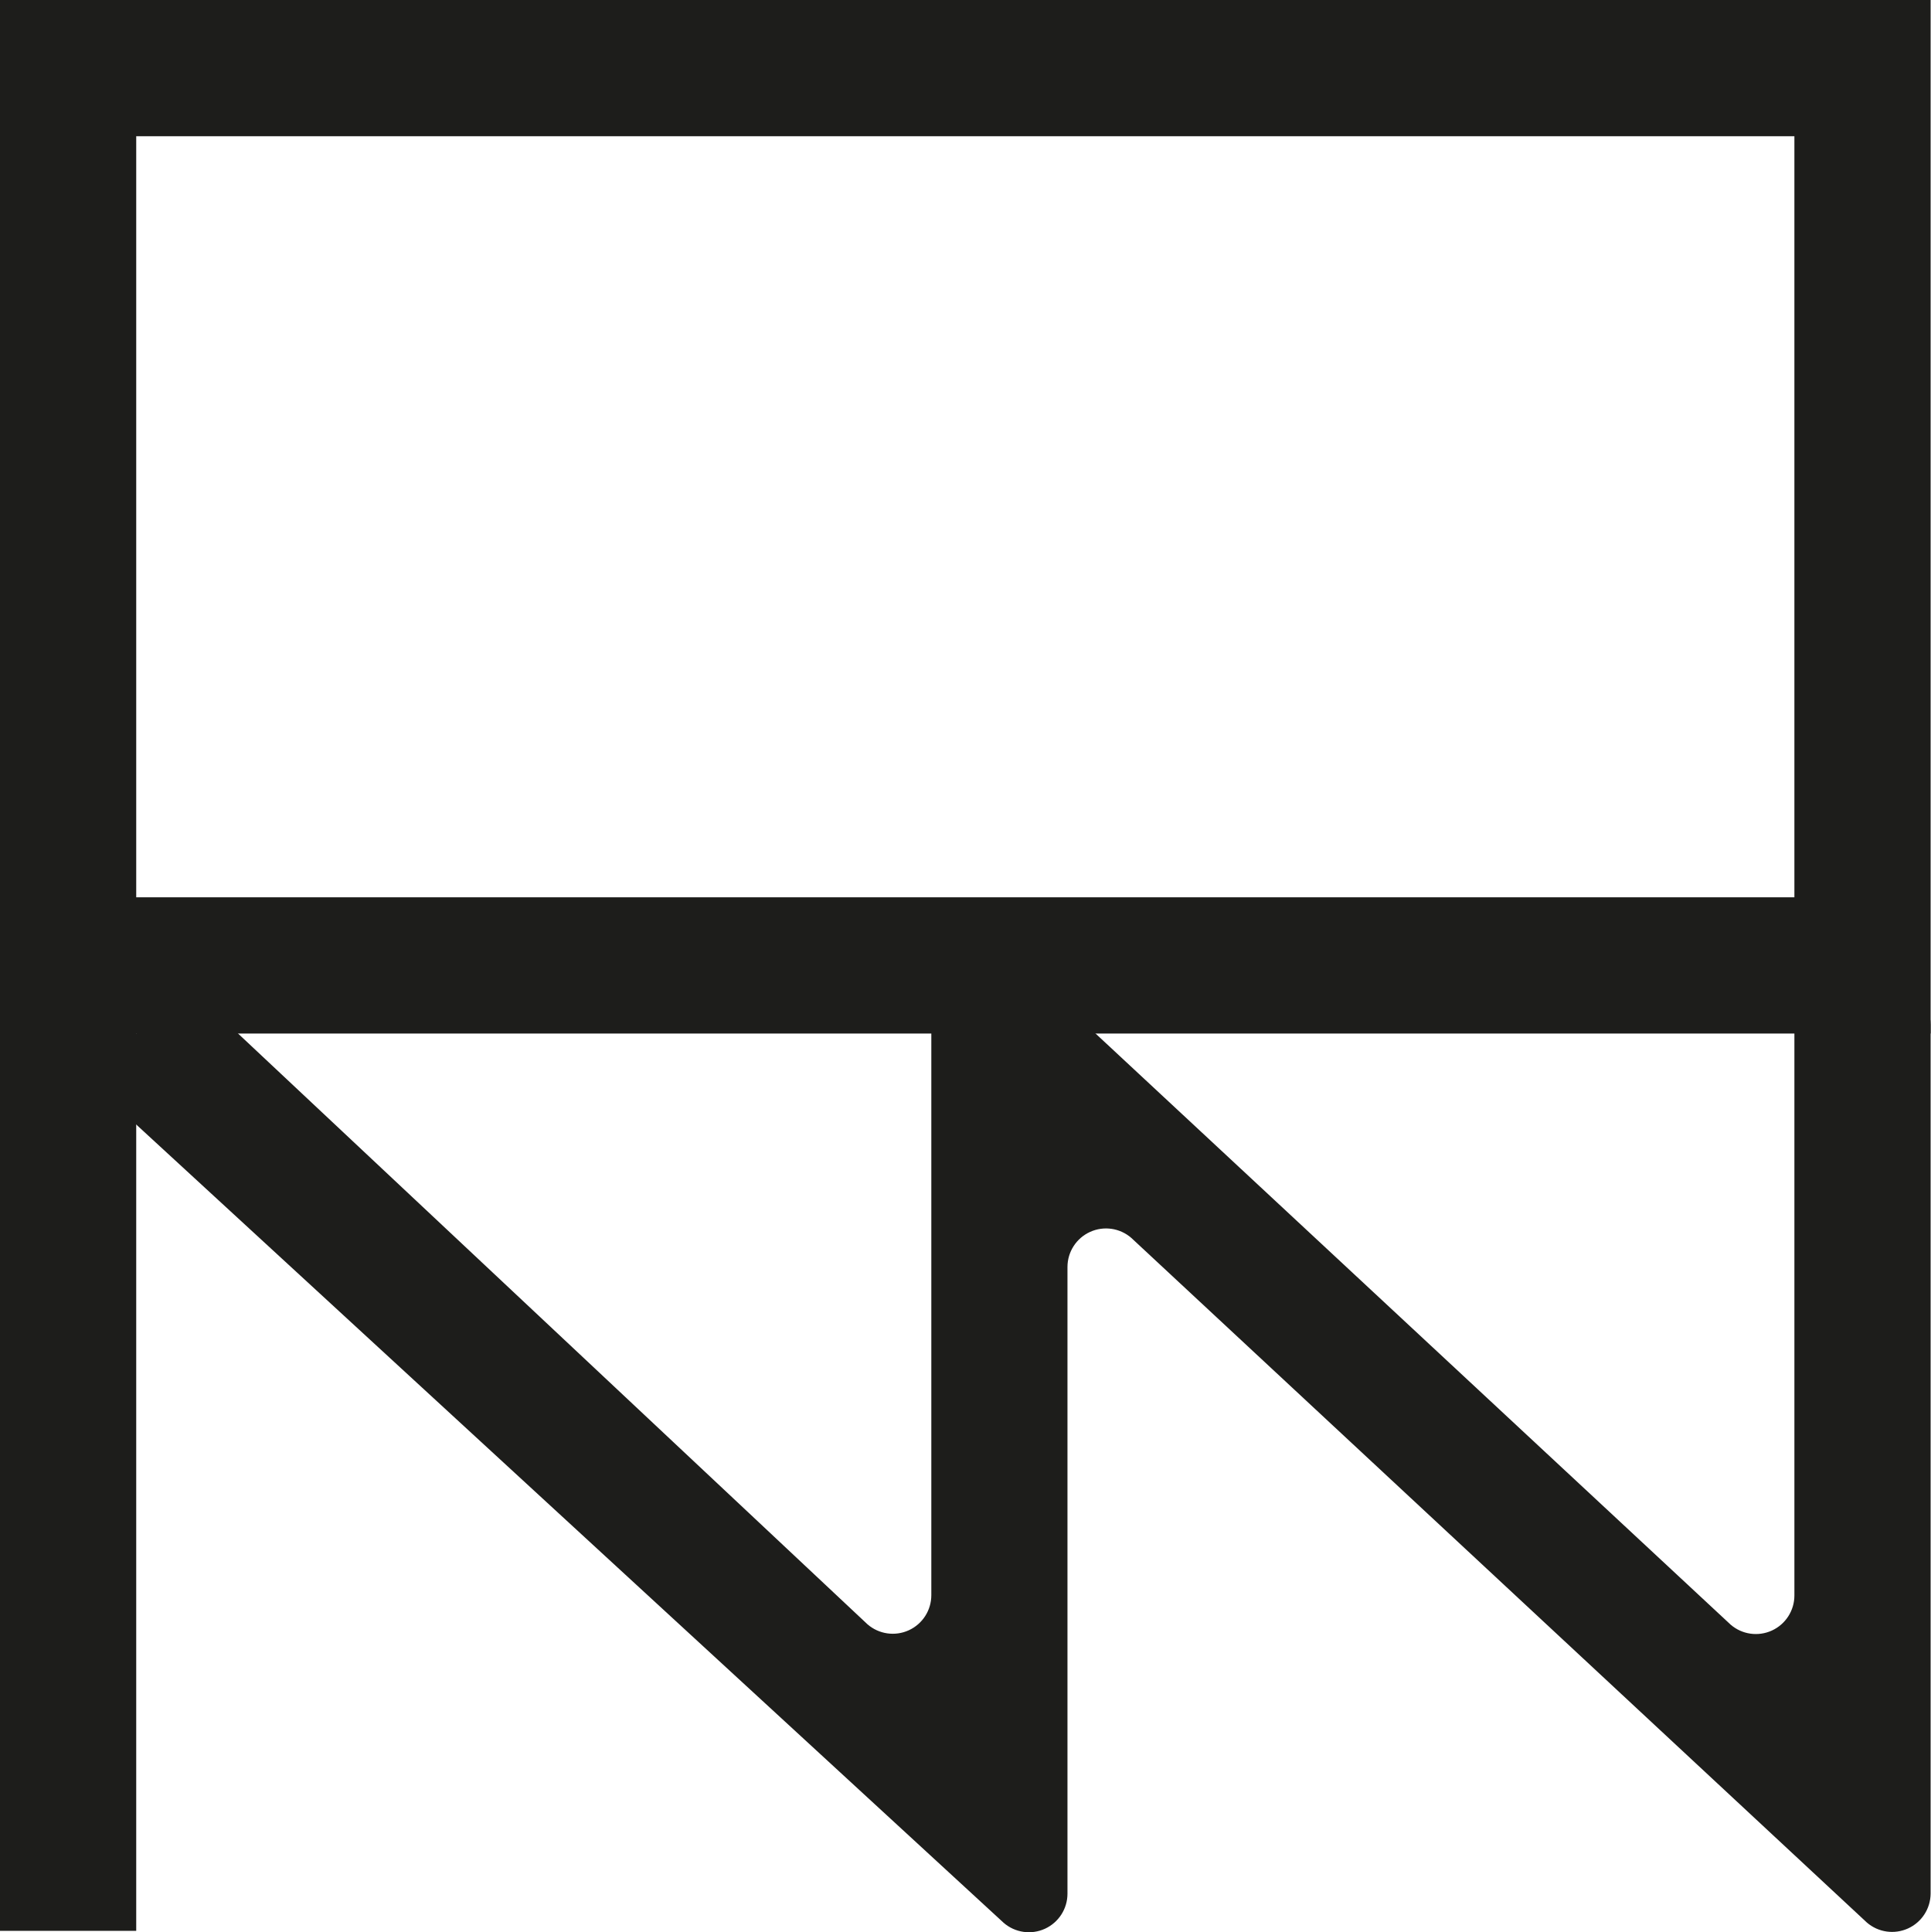
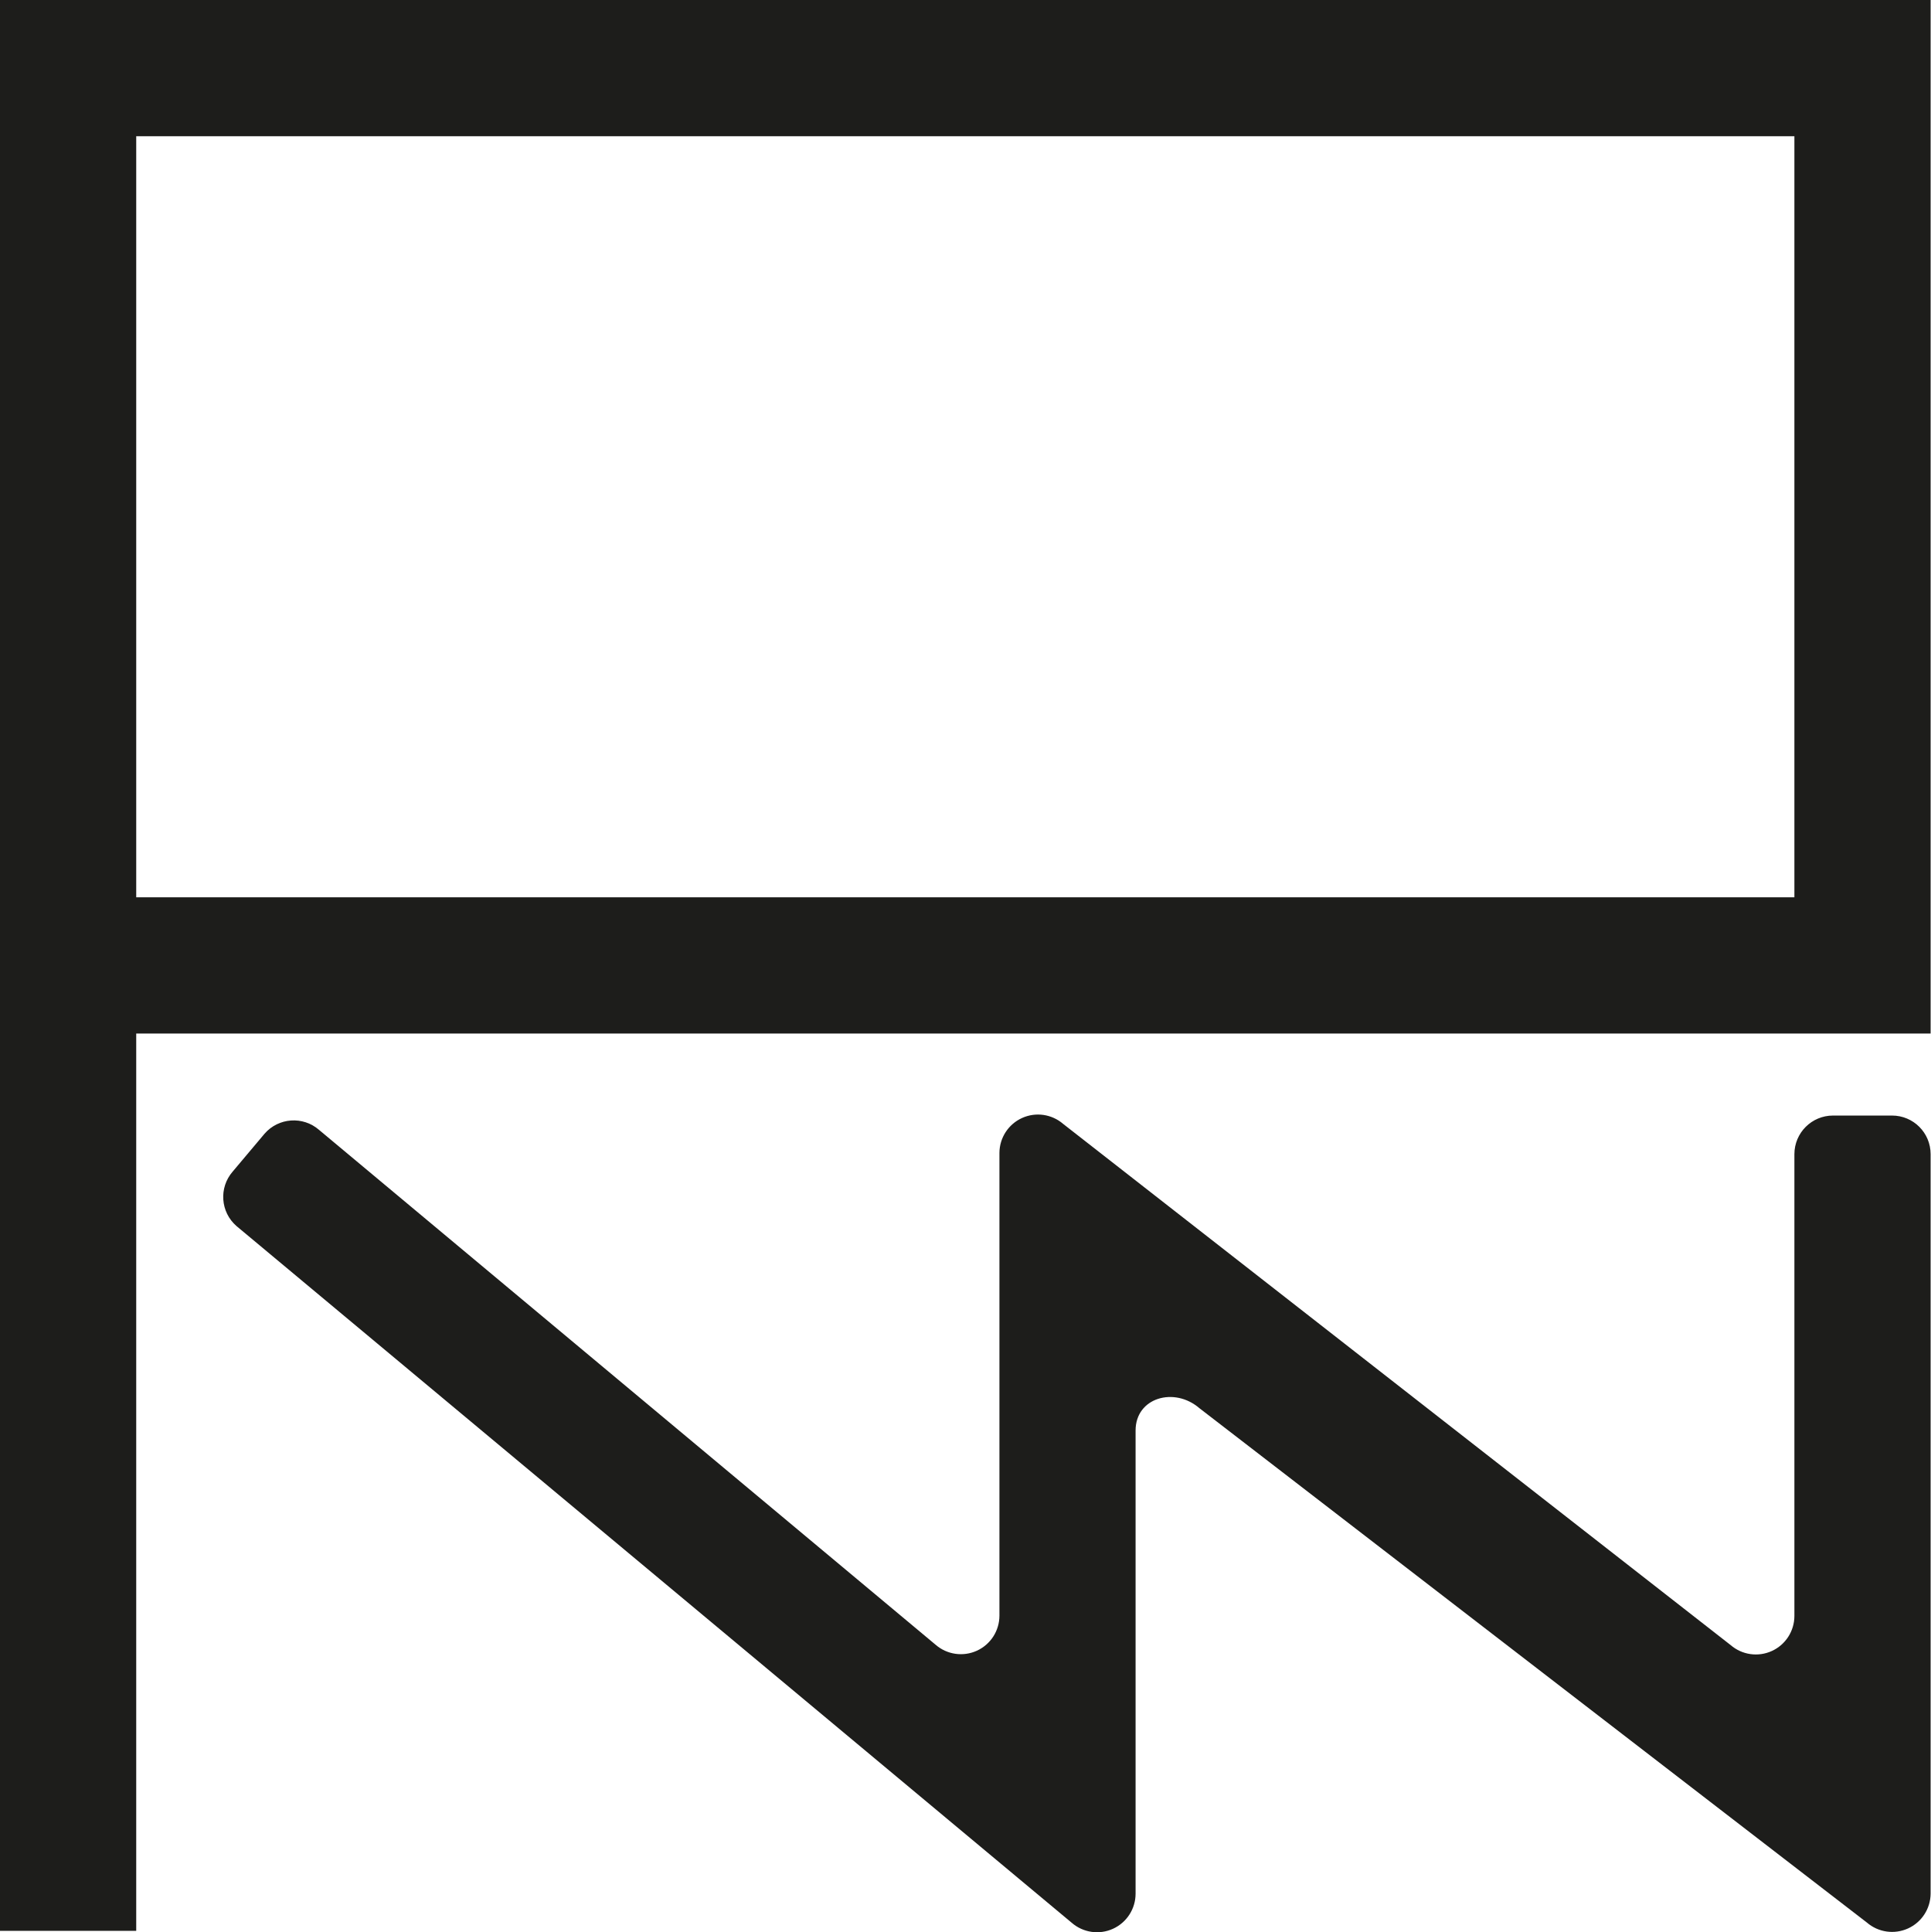
<svg xmlns="http://www.w3.org/2000/svg" viewBox="0 0 283.46 283.63">
  <defs>
    <style>.a{fill:#1d1d1b;}.b{fill:none;stroke:#1d1d1b;stroke-miterlimit:10;stroke-width:20px;}</style>
  </defs>
-   <path class="a" d="M274.1,282.24l-108-100.51a5.66,5.66,0,0,0-9.37,4.28V278a5.66,5.66,0,0,1-9.37,4.28L17.73,163a5.67,5.67,0,0,1-.57-8l5.68-6.56a5.67,5.67,0,0,1,8-.57l96.53,90.59a5.66,5.66,0,0,0,9.37-4.28V142.24A5.66,5.66,0,0,1,146.1,138l108,100.51a5.66,5.66,0,0,0,9.36-4.28v-83.8a5.67,5.67,0,0,1,5.67-5.66h8.67a5.66,5.66,0,0,1,5.66,5.66V278A5.66,5.66,0,0,1,274.1,282.24Z" />
+   <path class="a" d="M274.1,282.24l-98-75.51c-3.67-3.17-9.37-1.57-9.37,3.28V278a5.66,5.66,0,0,1-9.37,4.28L34.73,180a5.67,5.67,0,0,1-.57-8l4.68-5.56a5.67,5.67,0,0,1,8-.57l90.53,75.59a5.66,5.66,0,0,0,9.37-4.28V169.24A5.66,5.66,0,0,1,156.1,165l98,76.51a5.66,5.66,0,0,0,9.36-4.28v-67.8a5.67,5.67,0,0,1,5.67-5.66h8.67a5.66,5.66,0,0,1,5.66,5.66V278A5.66,5.66,0,0,1,274.1,282.24Z" />
  <polyline class="b" points="10 283.46 10 10 273.46 10 273.46 141.73 10 141.73" />
</svg>
